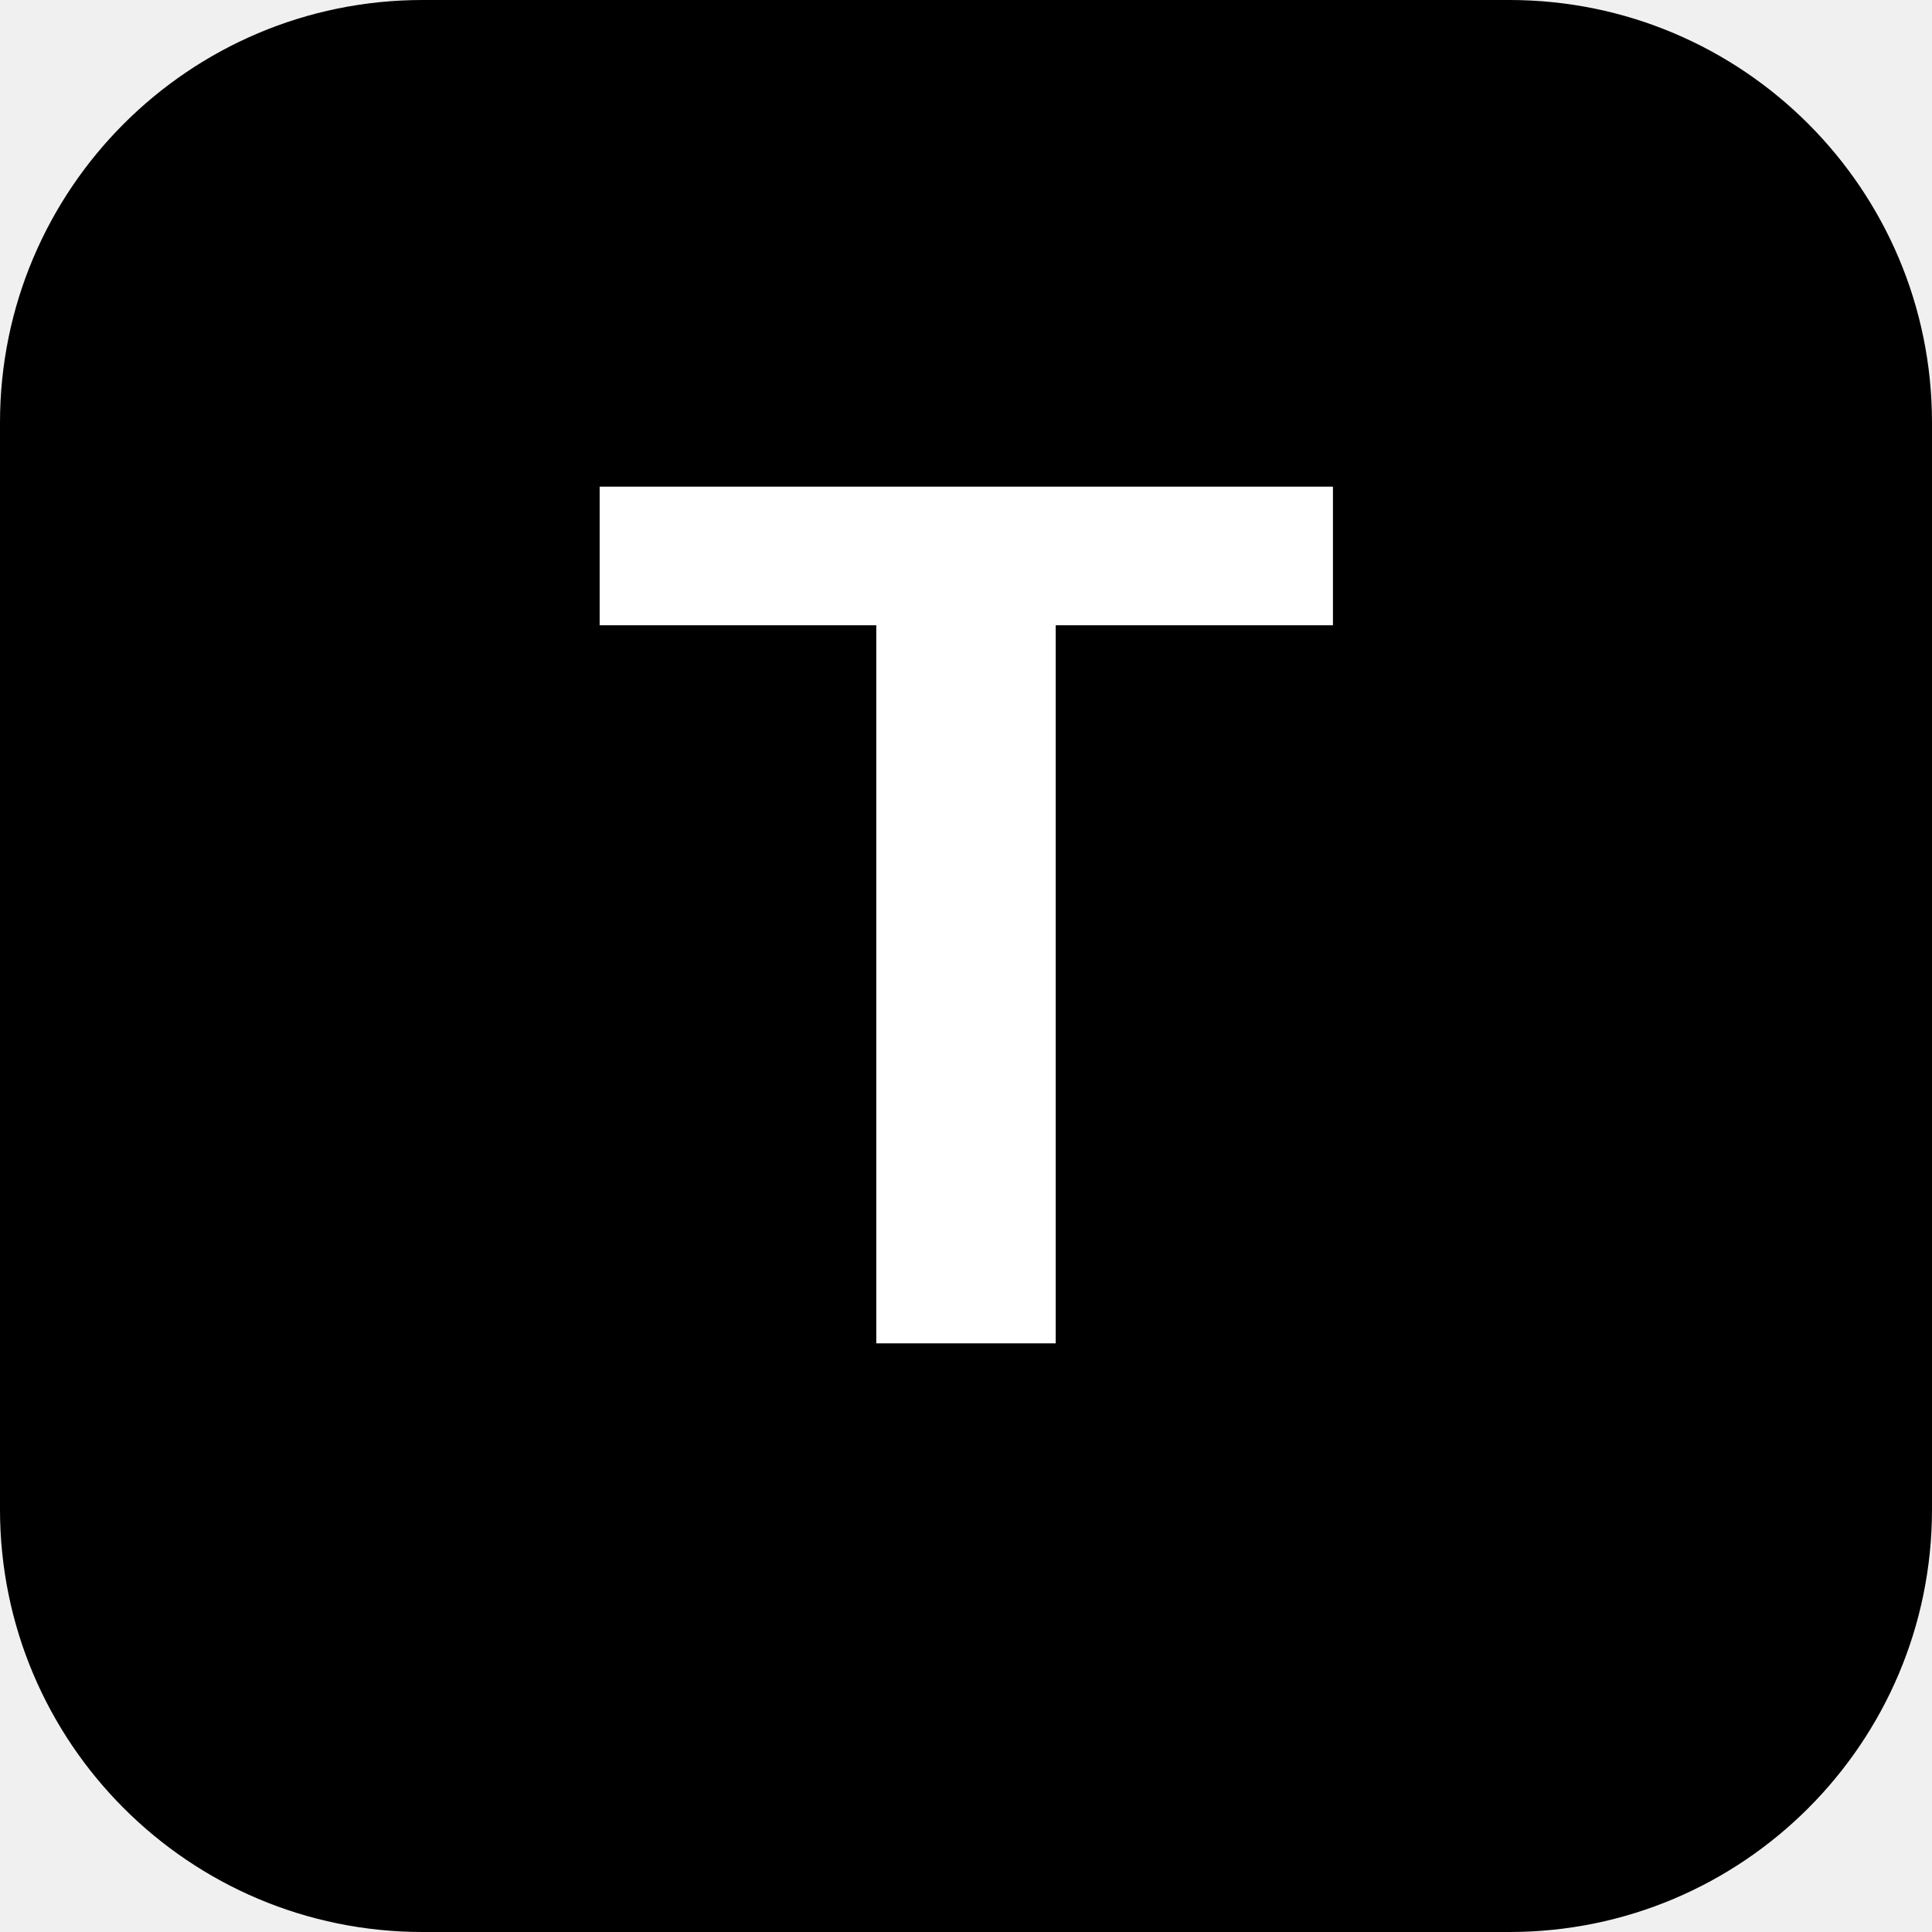
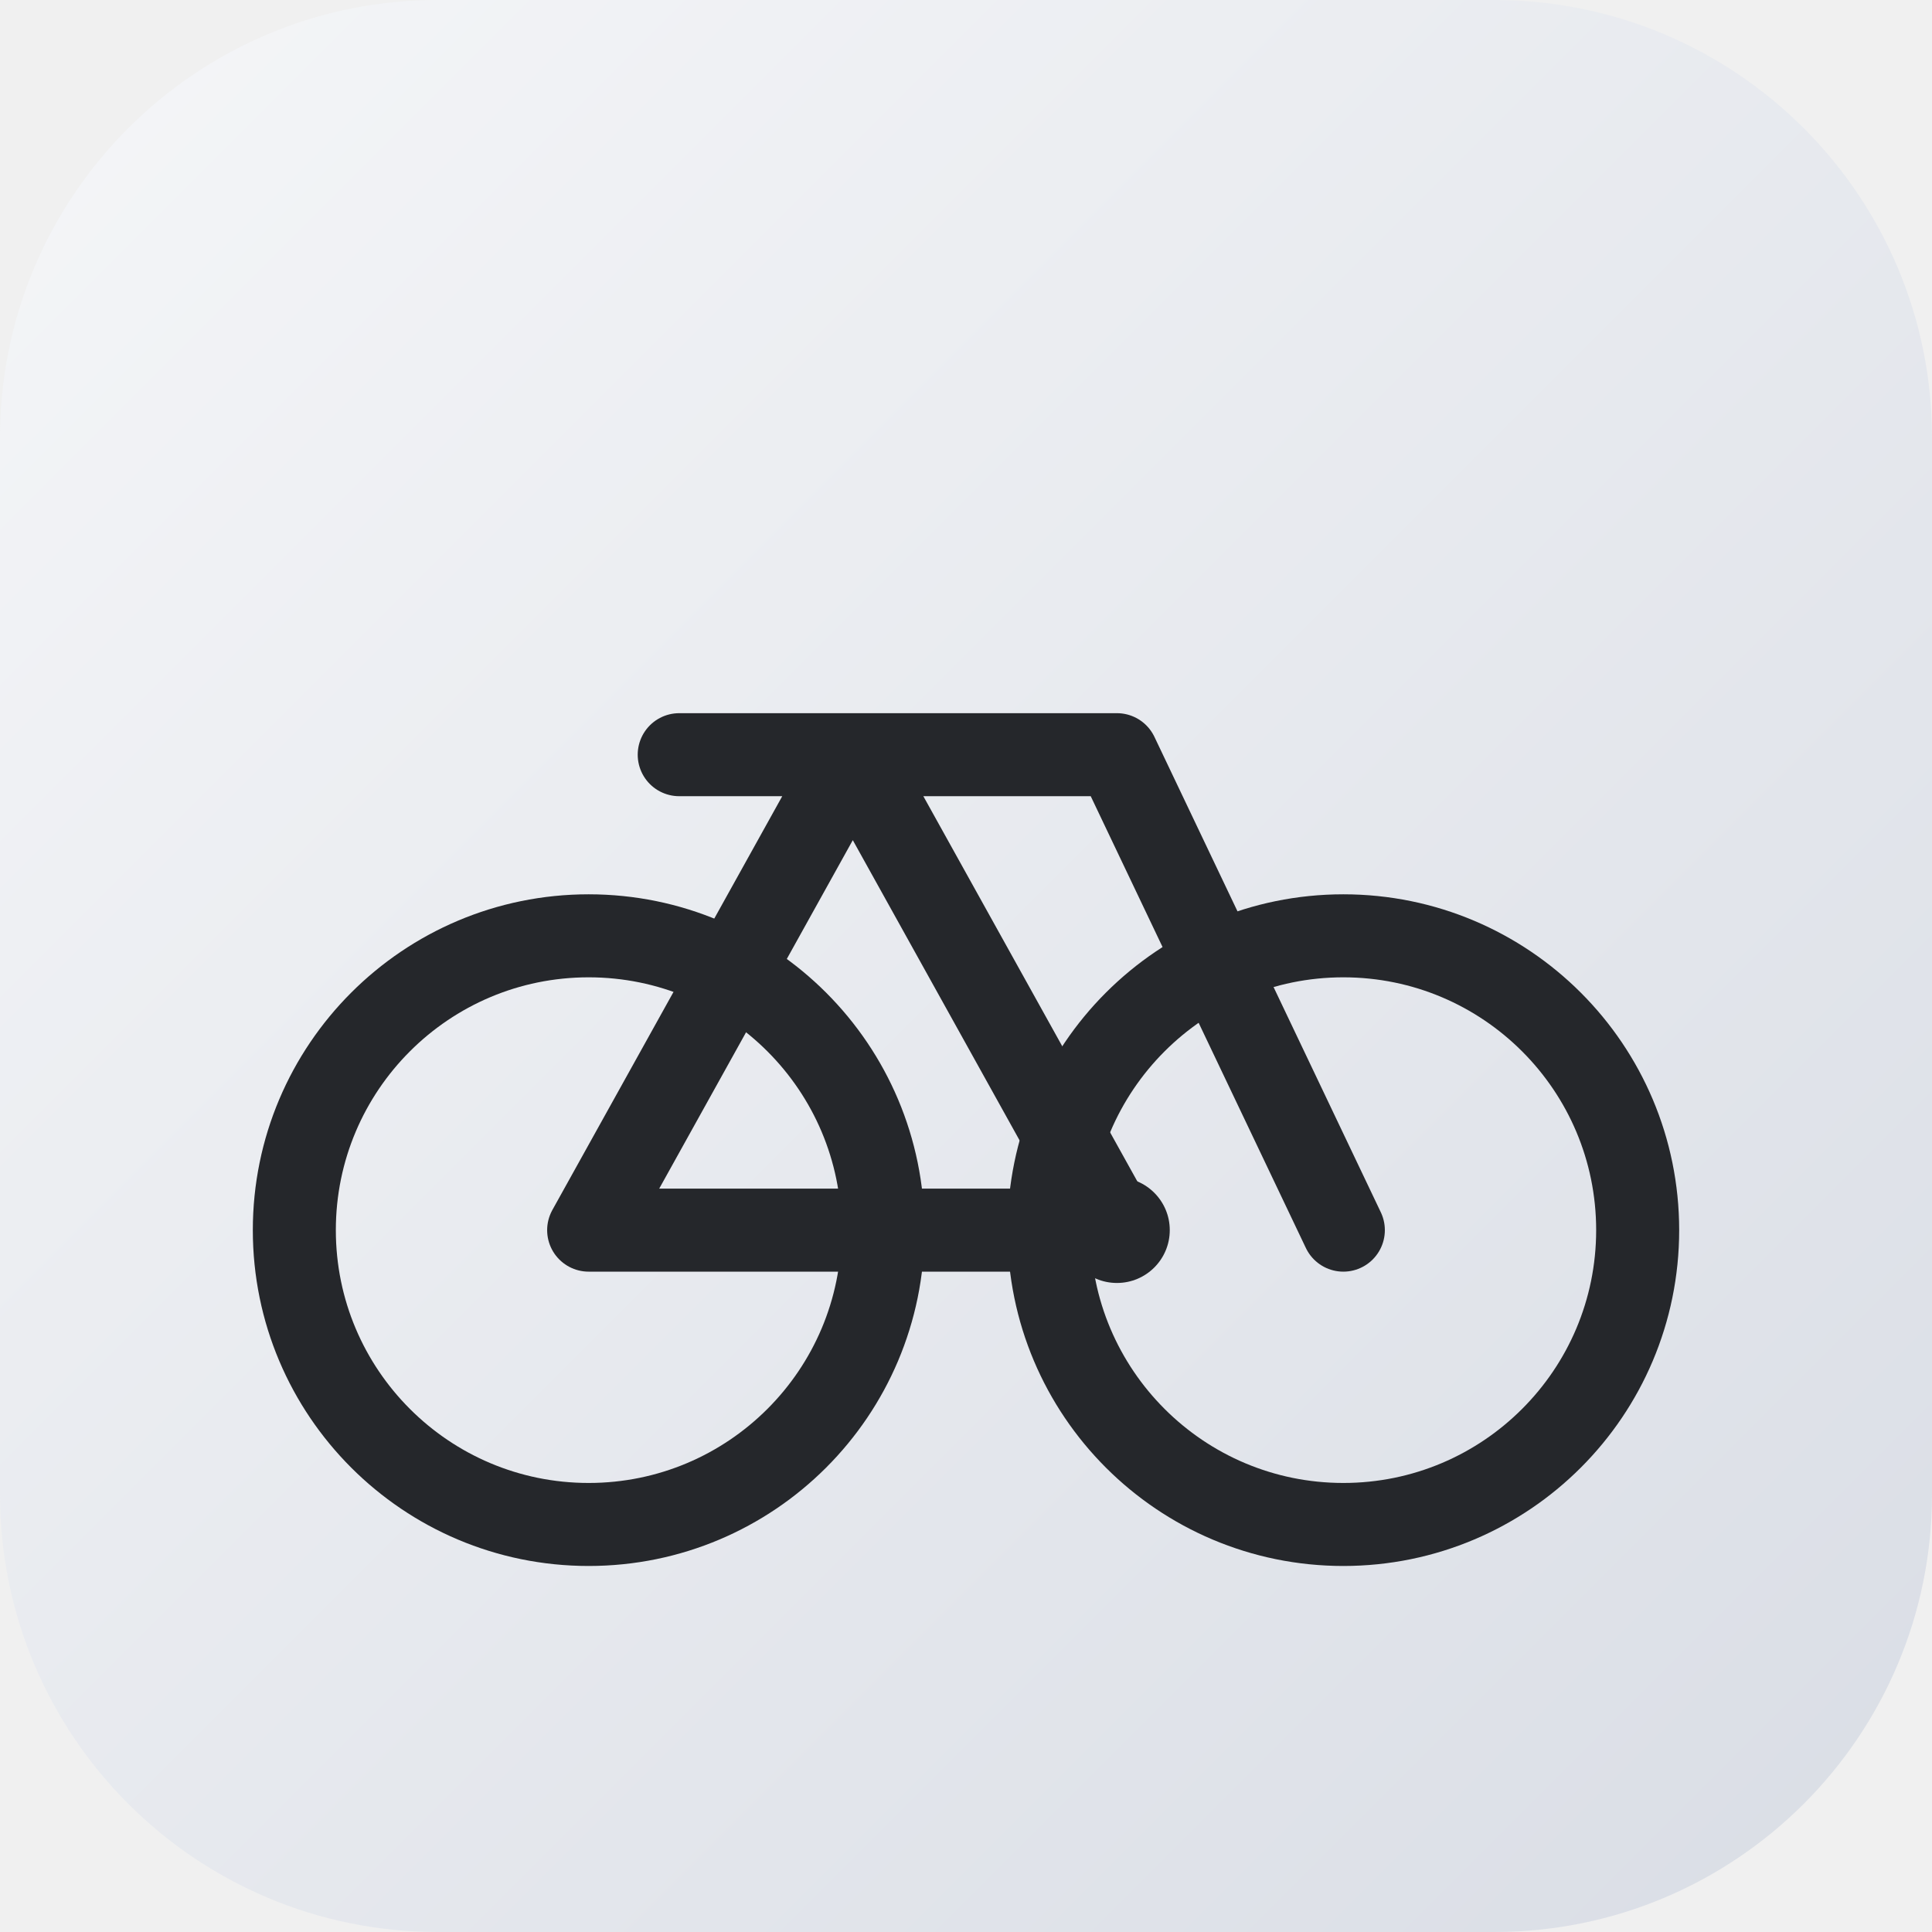
- <svg xmlns="http://www.w3.org/2000/svg" width="512" height="512" viewBox="0 0 512 512">
-   <rect width="512" height="512" rx="112" fill="#000" />
-   <text x="256" y="356" text-anchor="middle" font-family="-apple-system,BlinkMacSystemFont,'Helvetica Neue',Arial,sans-serif" font-size="330" font-weight="700" fill="#fff">T</text>
+ <svg xmlns="http://www.w3.org/2000/svg" viewBox="0 0 512 512">
+   <defs>
+     <linearGradient id="g" x1="0" y1="0" x2="1" y2="1">
+       <stop stop-color="#f5f6f8" />
+       <stop offset="1" stop-color="#d9dde5" />
+     </linearGradient>
+   </defs>
+   <rect width="512" height="512" rx="116" fill="url(#g)" />
+   <circle cx="156" cy="326" r="78" fill="none" stroke="#25272b" stroke-width="22" />
+   <circle cx="356" cy="326" r="78" fill="none" stroke="#25272b" stroke-width="22" />
+   <path d="M156 326l70-126h70l60 126M226 200l70 126H156m70-126h-46" fill="none" stroke="#25272b" stroke-width="22" stroke-linecap="round" stroke-linejoin="round" />
+   <circle cx="296" cy="326" r="14" fill="#25272b" />
</svg>
